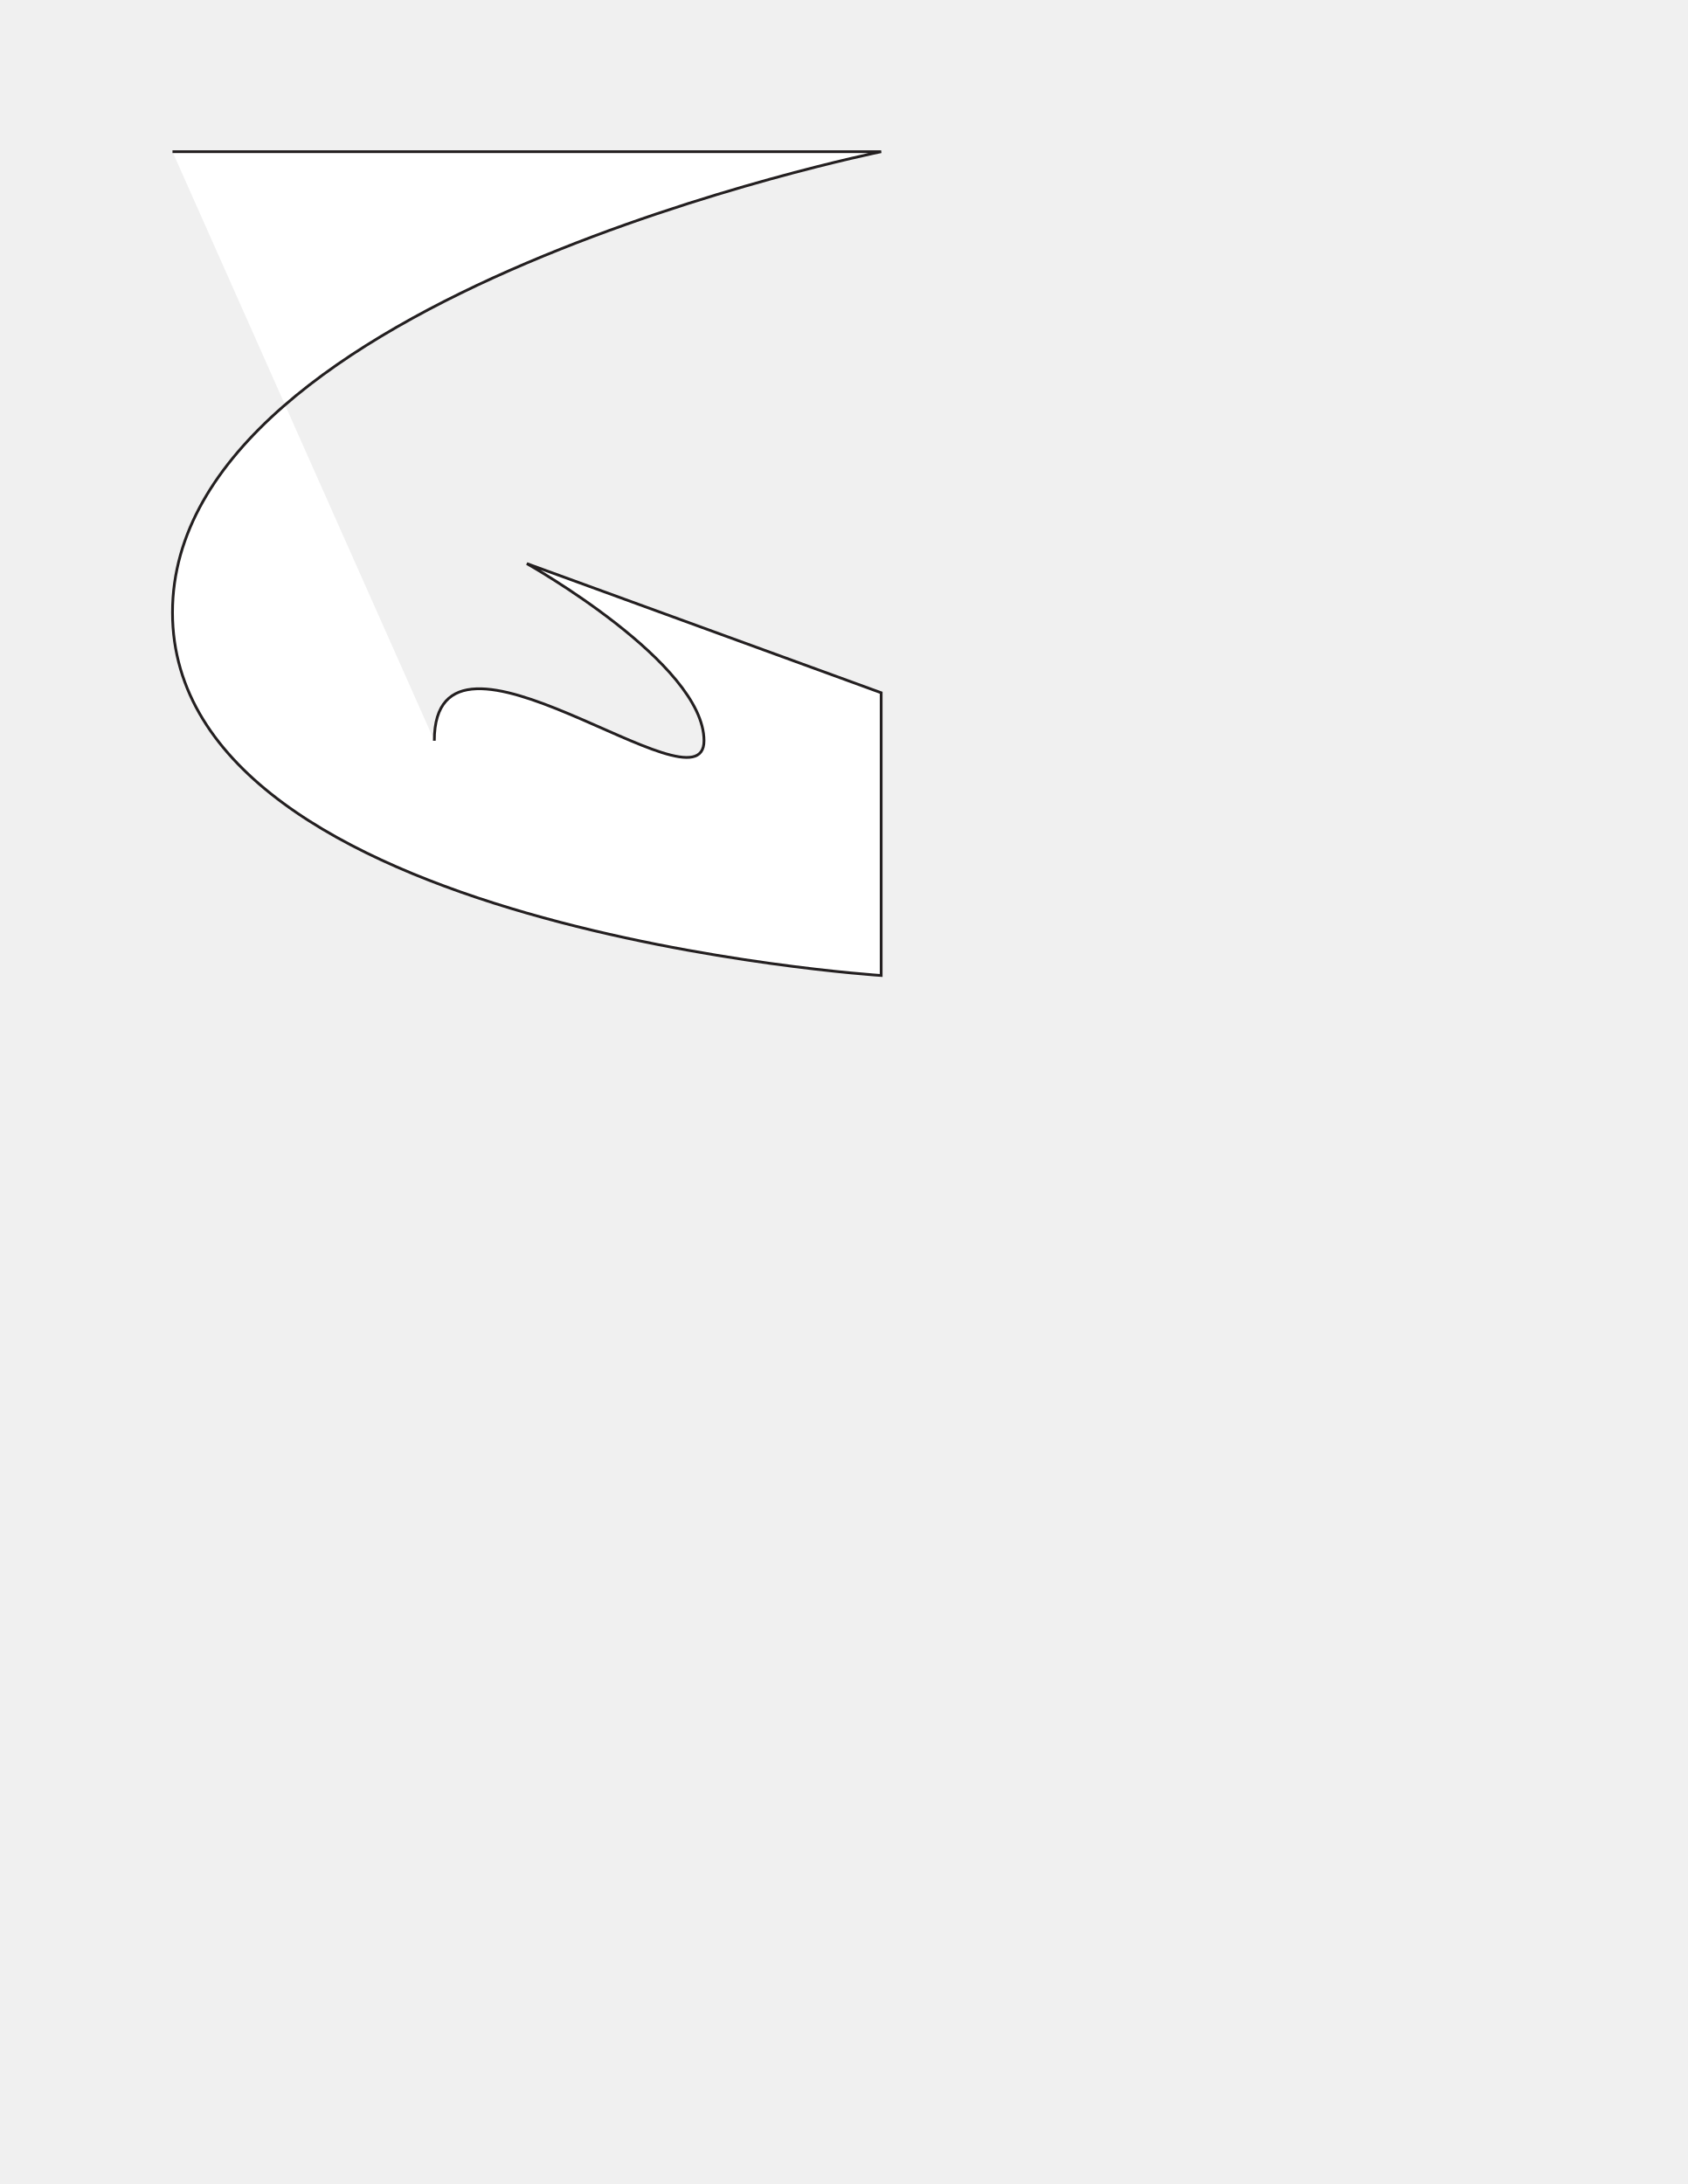
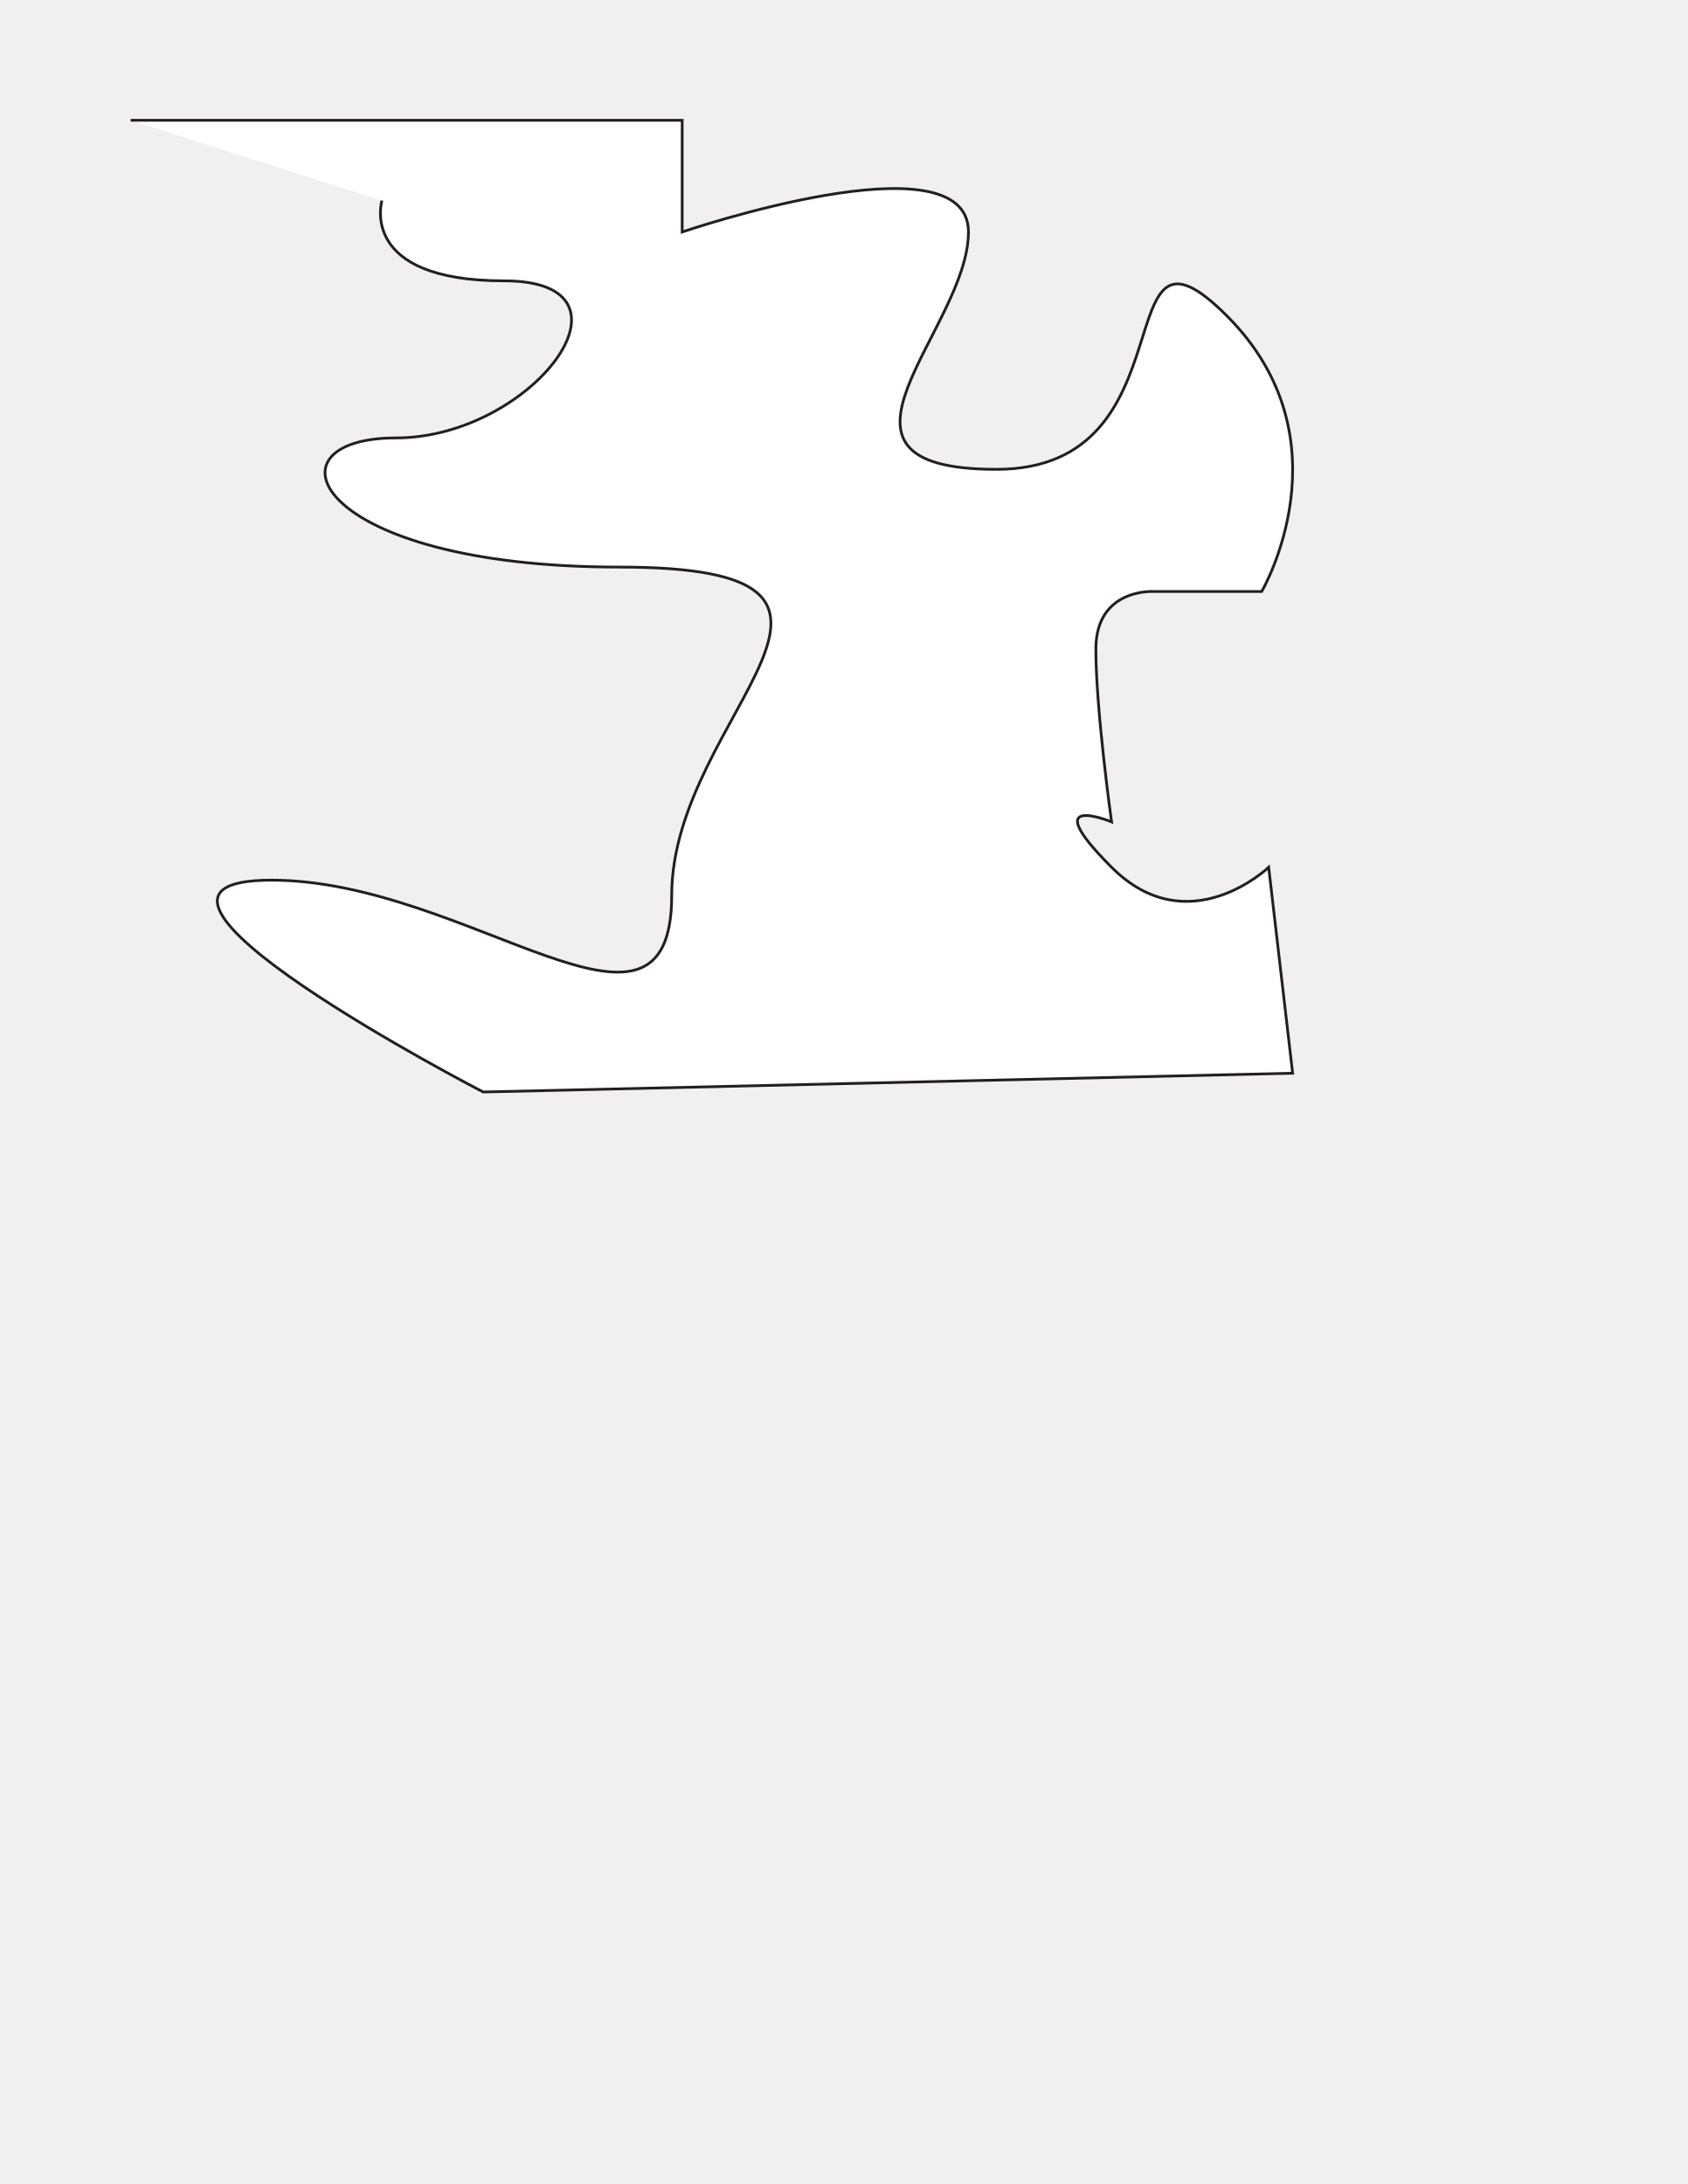
<svg xmlns="http://www.w3.org/2000/svg" version="1.1" id="Layer_1" x="0px" y="0px" width="612px" height="792px" viewBox="0 0 612 792" enable-background="new 0 0 612 792" xml:space="preserve">
-   <path fill="#FFFFFF" stroke="#231F20" stroke-miterlimit="10" d="M62.544,55.013h256.961c0,0-256.961,51.898-256.961,167.088  s256.961,131.646,256.961,131.646V251.215l-128.48-46.835c0,0,64.24,36.076,64.24,64.24s-97.785-54.036-97.785,0" />
+   <path fill="#FFFFFF" stroke="#231F20" stroke-miterlimit="10" d="M47.354,43.619h200v40.506c0,0,103.798-35.443,103.798,0  s-62.026,86.076,10.126,86.076s38.608-100.633,83.545-55.696s12.658,100,12.658,100H418.24c0,0-20.887-1.266-20.887,20.886  s5.697,62.658,5.697,62.658s-27.848-11.392,0,16.456s56.962,0,56.962,0l8.689,74.684L175.203,396c0,0-148.583-76.823-76.823-76.823  s145.178,71.278,145.178,5.455s92.406-118.987-18.987-118.987c-111.393,0-130.38-46.835-81.013-46.835s92.405-56.962,39.24-56.962  s-44.304-29.114-44.304-29.114" />
</svg>
